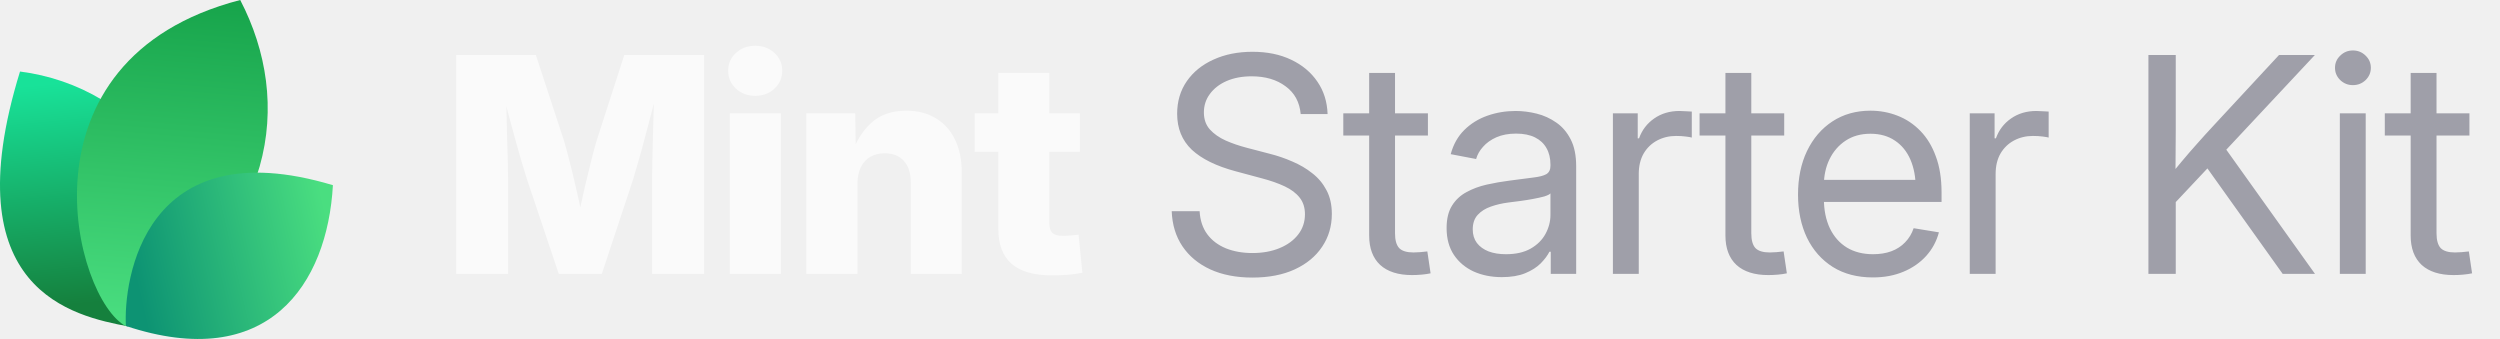
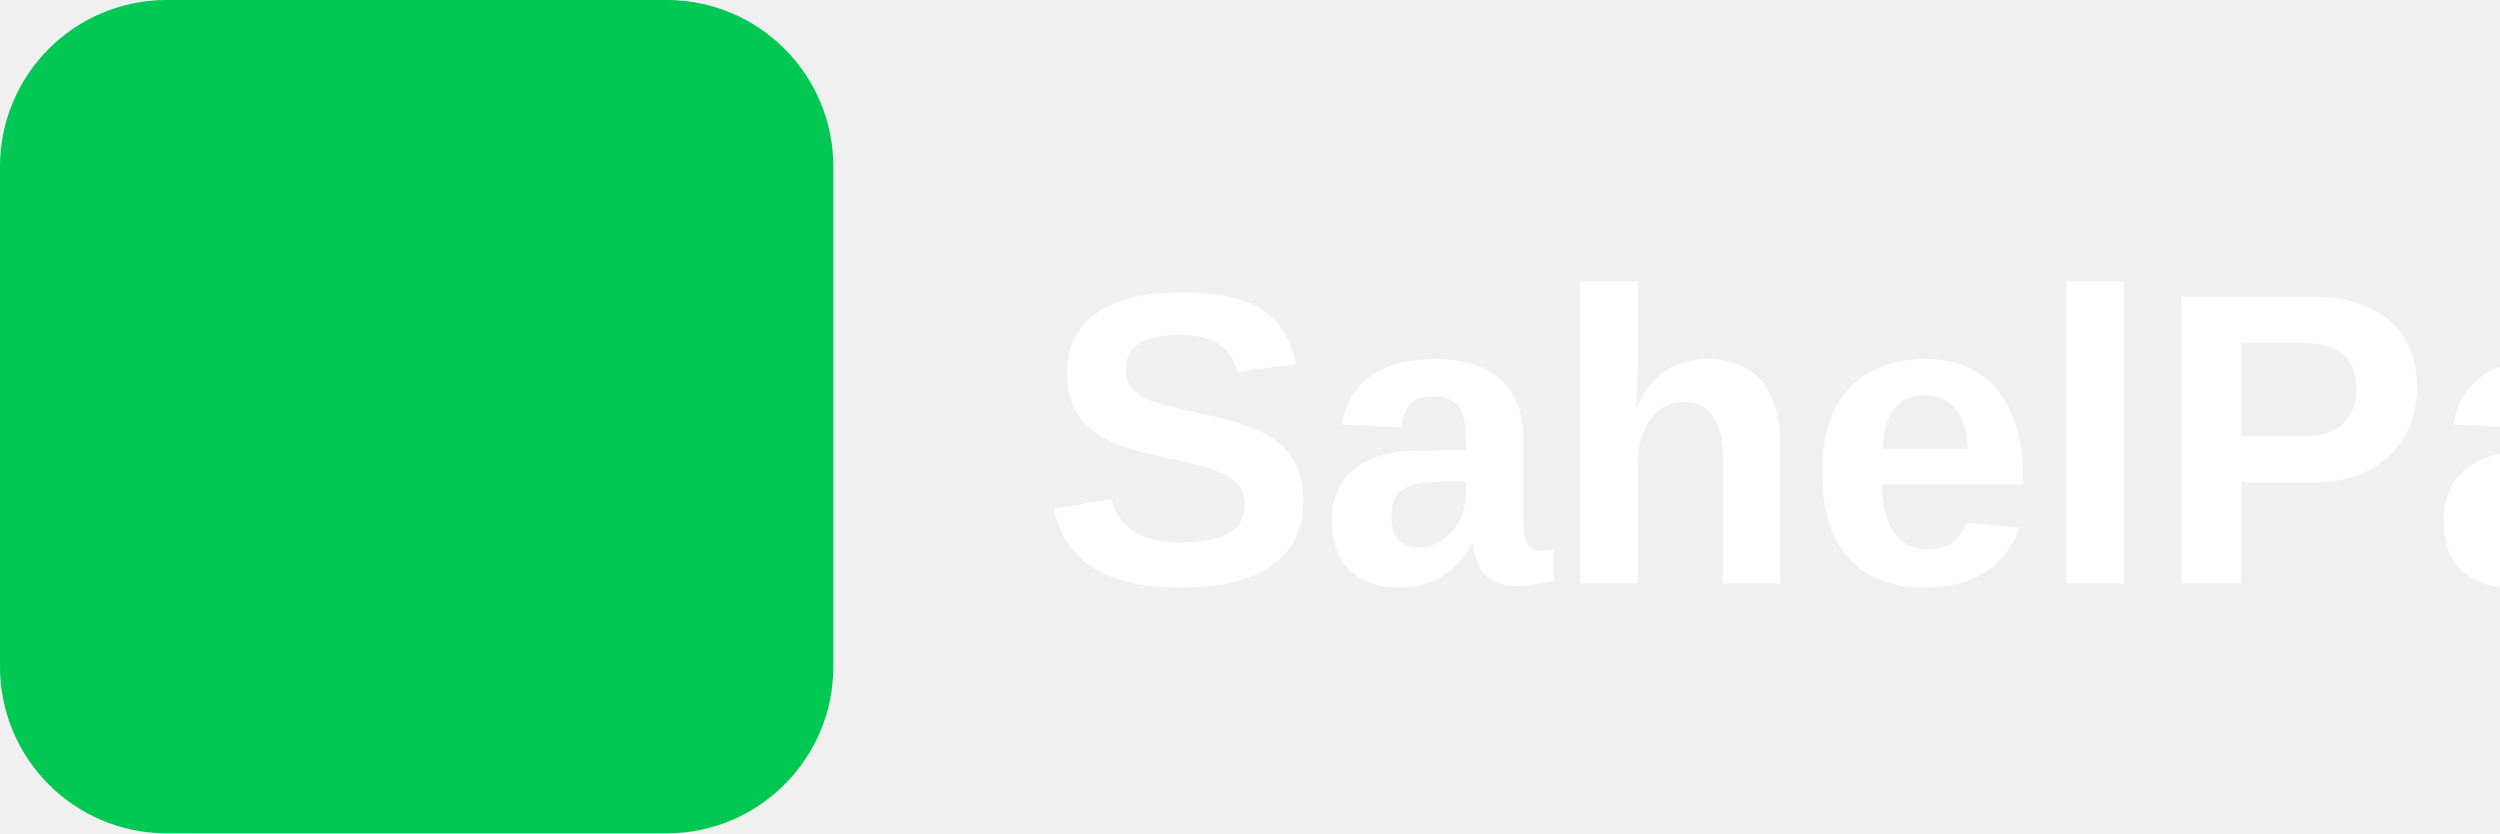
- <svg xmlns="http://www.w3.org/2000/svg" width="177" height="24" viewBox="0 0 177 24" fill="none">
-   <path d="M9.061 23.108C5.268 22.377 -3.391 20.627 1.417 5.064C9.634 6.099 16.973 14.064 9.061 23.108Z" fill="url(#paint0_linear_17557_2145)" />
-   <path d="M8.919 23.094C5.276 21.222 0.784 4.209 17.007 0C20.757 7.193 19.621 16.545 8.919 23.094Z" fill="url(#paint1_linear_17557_2145)" />
-   <path d="M8.914 23.079C8.735 19.882 10.159 9.085 23.57 13.111C23.181 20.123 18.984 26.418 8.914 23.079Z" fill="url(#paint2_linear_17557_2145)" />
-   <path d="M32.301 19.392V3.894H37.938L39.925 9.948C40.036 10.315 40.164 10.787 40.31 11.362C40.462 11.938 40.611 12.552 40.757 13.204C40.91 13.855 41.048 14.483 41.173 15.086C41.305 15.682 41.412 16.192 41.495 16.615H40.695C40.771 16.192 40.871 15.682 40.996 15.086C41.128 14.49 41.267 13.866 41.412 13.214C41.565 12.562 41.714 11.948 41.86 11.373C42.005 10.79 42.133 10.315 42.244 9.948L44.2 3.894H49.848V19.392H46.166V12.704C46.166 12.357 46.173 11.917 46.187 11.383C46.2 10.849 46.214 10.27 46.228 9.646C46.249 9.022 46.266 8.391 46.28 7.753C46.301 7.115 46.311 6.519 46.311 5.964H46.623C46.485 6.561 46.332 7.181 46.166 7.826C45.999 8.471 45.833 9.102 45.666 9.719C45.507 10.336 45.351 10.901 45.198 11.414C45.053 11.928 44.928 12.357 44.824 12.704L42.608 19.392H39.561L37.314 12.704C37.203 12.357 37.072 11.928 36.919 11.414C36.773 10.901 36.614 10.34 36.441 9.729C36.274 9.112 36.104 8.481 35.931 7.836C35.764 7.192 35.608 6.567 35.463 5.964H35.827C35.834 6.512 35.844 7.105 35.858 7.743C35.872 8.374 35.886 9.005 35.9 9.636C35.92 10.26 35.938 10.839 35.952 11.373C35.965 11.907 35.972 12.351 35.972 12.704V19.392H32.301ZM51.668 19.392V8.024H55.288V19.392H51.668ZM53.468 6.786C52.927 6.786 52.473 6.616 52.105 6.276C51.738 5.93 51.554 5.507 51.554 5.007C51.554 4.508 51.738 4.088 52.105 3.749C52.473 3.409 52.927 3.239 53.468 3.239C54.009 3.239 54.463 3.409 54.83 3.749C55.198 4.082 55.382 4.501 55.382 5.007C55.382 5.507 55.198 5.93 54.83 6.276C54.463 6.616 54.009 6.786 53.468 6.786ZM60.708 13.027V19.392H57.088V8.024H60.551L60.593 10.967H60.281C60.593 10.024 61.061 9.268 61.685 8.7C62.309 8.124 63.138 7.836 64.171 7.836C64.975 7.836 65.672 8.017 66.262 8.377C66.851 8.731 67.302 9.234 67.614 9.885C67.933 10.537 68.092 11.307 68.092 12.194V19.392H64.483V12.912C64.483 12.26 64.32 11.754 63.994 11.394C63.675 11.033 63.221 10.853 62.632 10.853C62.25 10.853 61.914 10.936 61.623 11.102C61.332 11.269 61.106 11.515 60.947 11.841C60.787 12.16 60.708 12.555 60.708 13.027ZM76.456 8.024V10.749H69.008V8.024H76.456ZM70.683 5.163H74.292V15.783C74.292 16.102 74.361 16.334 74.5 16.48C74.646 16.625 74.899 16.698 75.259 16.698C75.405 16.698 75.596 16.688 75.831 16.667C76.074 16.646 76.251 16.629 76.362 16.615L76.632 19.309C76.313 19.378 75.963 19.427 75.582 19.455C75.207 19.482 74.836 19.496 74.469 19.496C73.2 19.496 72.25 19.222 71.619 18.674C70.995 18.127 70.683 17.308 70.683 16.22V5.163Z" fill="#FAFAFA" />
-   <path d="M88.667 19.652C87.523 19.652 86.528 19.458 85.682 19.07C84.843 18.681 84.188 18.137 83.716 17.437C83.245 16.736 82.992 15.908 82.957 14.951H84.933C84.968 15.596 85.148 16.14 85.474 16.584C85.8 17.021 86.24 17.354 86.795 17.582C87.35 17.804 87.974 17.915 88.667 17.915C89.388 17.915 90.026 17.801 90.581 17.572C91.143 17.343 91.583 17.024 91.902 16.615C92.228 16.199 92.391 15.717 92.391 15.169C92.391 14.698 92.266 14.306 92.017 13.994C91.767 13.675 91.413 13.408 90.956 13.193C90.498 12.978 89.954 12.787 89.323 12.621L87.502 12.132C86.123 11.765 85.082 11.255 84.382 10.603C83.689 9.944 83.342 9.095 83.342 8.055C83.342 7.174 83.571 6.404 84.028 5.746C84.486 5.087 85.117 4.577 85.921 4.217C86.726 3.849 87.645 3.666 88.678 3.666C89.718 3.666 90.63 3.853 91.413 4.227C92.204 4.602 92.824 5.122 93.275 5.787C93.726 6.446 93.965 7.209 93.993 8.076H92.089C92.013 7.23 91.656 6.574 91.018 6.11C90.387 5.638 89.586 5.403 88.615 5.403C87.95 5.403 87.36 5.513 86.847 5.735C86.341 5.957 85.946 6.262 85.661 6.651C85.377 7.032 85.235 7.469 85.235 7.961C85.235 8.447 85.377 8.849 85.661 9.168C85.946 9.48 86.317 9.74 86.774 9.948C87.232 10.149 87.724 10.319 88.251 10.457L89.884 10.884C90.439 11.023 90.977 11.206 91.496 11.435C92.023 11.657 92.495 11.934 92.911 12.267C93.334 12.593 93.67 12.995 93.92 13.474C94.17 13.945 94.294 14.504 94.294 15.149C94.294 16.015 94.066 16.788 93.608 17.468C93.157 18.148 92.512 18.681 91.673 19.07C90.834 19.458 89.832 19.652 88.667 19.652ZM101.097 8.024V9.594H95.106V8.024H101.097ZM96.937 5.163H98.767V16.521C98.767 17 98.865 17.347 99.059 17.562C99.26 17.77 99.6 17.874 100.078 17.874C100.21 17.874 100.366 17.867 100.546 17.853C100.733 17.832 100.903 17.815 101.056 17.801L101.285 19.351C101.097 19.392 100.886 19.423 100.65 19.444C100.414 19.465 100.189 19.475 99.974 19.475C98.996 19.475 98.244 19.236 97.717 18.758C97.197 18.272 96.937 17.579 96.937 16.677V5.163ZM106.33 19.621C105.595 19.621 104.932 19.489 104.343 19.226C103.754 18.955 103.285 18.564 102.939 18.05C102.592 17.53 102.419 16.896 102.419 16.147C102.419 15.495 102.547 14.965 102.804 14.556C103.06 14.146 103.403 13.828 103.833 13.599C104.263 13.363 104.742 13.186 105.269 13.068C105.796 12.95 106.333 12.857 106.881 12.787C107.574 12.69 108.132 12.617 108.555 12.569C108.978 12.52 109.287 12.441 109.481 12.33C109.675 12.212 109.772 12.014 109.772 11.737V11.654C109.772 11.203 109.679 10.815 109.492 10.489C109.311 10.163 109.041 9.91 108.68 9.729C108.32 9.549 107.872 9.459 107.338 9.459C106.805 9.459 106.34 9.546 105.945 9.719C105.556 9.892 105.241 10.118 104.998 10.395C104.755 10.665 104.593 10.953 104.509 11.258L102.71 10.915C102.897 10.222 103.22 9.65 103.677 9.199C104.135 8.748 104.679 8.412 105.31 8.19C105.941 7.968 106.607 7.857 107.307 7.857C107.8 7.857 108.295 7.92 108.795 8.044C109.301 8.169 109.765 8.381 110.188 8.679C110.611 8.97 110.951 9.369 111.208 9.875C111.464 10.374 111.593 11.005 111.593 11.768V19.392H109.793V17.822H109.7C109.568 18.085 109.363 18.359 109.086 18.643C108.809 18.921 108.444 19.153 107.994 19.34C107.543 19.527 106.988 19.621 106.33 19.621ZM106.621 17.998C107.321 17.998 107.904 17.867 108.368 17.603C108.84 17.333 109.19 16.986 109.419 16.563C109.654 16.133 109.772 15.682 109.772 15.211V13.692C109.703 13.769 109.554 13.841 109.325 13.911C109.096 13.973 108.829 14.032 108.524 14.088C108.226 14.143 107.921 14.192 107.609 14.233C107.304 14.275 107.033 14.309 106.798 14.337C106.354 14.393 105.938 14.49 105.549 14.628C105.168 14.76 104.86 14.954 104.624 15.211C104.388 15.467 104.27 15.811 104.27 16.241C104.27 16.615 104.367 16.934 104.561 17.198C104.762 17.461 105.04 17.662 105.393 17.801C105.747 17.933 106.156 17.998 106.621 17.998ZM114.193 19.392V8.024H115.951V9.792H116.045C116.253 9.209 116.61 8.741 117.116 8.388C117.622 8.034 118.219 7.857 118.905 7.857C119.058 7.857 119.217 7.864 119.384 7.878C119.55 7.885 119.682 7.892 119.779 7.899V9.74C119.716 9.719 119.578 9.695 119.363 9.667C119.155 9.639 118.922 9.625 118.666 9.625C118.174 9.625 117.726 9.733 117.324 9.948C116.922 10.163 116.603 10.471 116.367 10.874C116.138 11.276 116.024 11.758 116.024 12.319V19.392H114.193ZM126.322 8.024V9.594H120.33V8.024H126.322ZM122.161 5.163H123.992V16.521C123.992 17 124.089 17.347 124.283 17.562C124.484 17.77 124.824 17.874 125.302 17.874C125.434 17.874 125.59 17.867 125.77 17.853C125.958 17.832 126.127 17.815 126.28 17.801L126.509 19.351C126.322 19.392 126.11 19.423 125.874 19.444C125.639 19.465 125.413 19.475 125.198 19.475C124.221 19.475 123.468 19.236 122.941 18.758C122.421 18.272 122.161 17.579 122.161 16.677V5.163ZM132.604 19.642C131.502 19.642 130.555 19.396 129.765 18.903C128.974 18.404 128.364 17.714 127.934 16.834C127.511 15.946 127.3 14.927 127.3 13.775C127.3 12.611 127.511 11.584 127.934 10.697C128.364 9.802 128.964 9.102 129.734 8.596C130.51 8.089 131.408 7.836 132.428 7.836C133.1 7.836 133.738 7.954 134.341 8.19C134.952 8.426 135.489 8.783 135.954 9.261C136.425 9.74 136.793 10.343 137.056 11.071C137.327 11.792 137.462 12.645 137.462 13.63V14.296H128.433V12.735H136.463L135.631 13.297C135.631 12.541 135.506 11.876 135.257 11.3C135.007 10.725 134.643 10.277 134.165 9.958C133.686 9.632 133.107 9.469 132.428 9.469C131.748 9.469 131.162 9.632 130.67 9.958C130.177 10.284 129.796 10.725 129.526 11.279C129.262 11.827 129.13 12.441 129.13 13.12V14.046C129.13 14.864 129.273 15.572 129.557 16.168C129.841 16.757 130.243 17.211 130.763 17.53C131.283 17.842 131.901 17.998 132.615 17.998C133.093 17.998 133.523 17.929 133.905 17.79C134.293 17.645 134.619 17.433 134.882 17.156C135.153 16.879 135.354 16.546 135.486 16.157L137.275 16.449C137.108 17.08 136.81 17.634 136.38 18.113C135.95 18.591 135.413 18.966 134.768 19.236C134.123 19.507 133.402 19.642 132.604 19.642ZM139.459 19.392V8.024H141.217V9.792H141.311C141.519 9.209 141.876 8.741 142.382 8.388C142.888 8.034 143.485 7.857 144.171 7.857C144.324 7.857 144.483 7.864 144.649 7.878C144.816 7.885 144.948 7.892 145.045 7.899V9.74C144.982 9.719 144.844 9.695 144.629 9.667C144.421 9.639 144.188 9.625 143.932 9.625C143.439 9.625 142.992 9.733 142.59 9.948C142.188 10.163 141.869 10.471 141.633 10.874C141.404 11.276 141.29 11.758 141.29 12.319V19.392H139.459ZM153.429 14.961V12.715C153.783 12.257 154.136 11.82 154.49 11.404C154.844 10.981 155.204 10.565 155.572 10.156C155.939 9.74 156.314 9.327 156.695 8.918L161.355 3.894H163.893L157.277 10.967H157.184L153.429 14.961ZM152.108 19.392V3.894H154.043V9.241L154.022 12.559L154.043 13.505V19.392H152.108ZM161.615 19.392L155.967 11.477L157.173 9.969L163.903 19.392H161.615ZM165.661 19.392V8.024H167.492V19.392H165.661ZM166.587 6.027C166.24 6.027 165.942 5.909 165.692 5.673C165.443 5.43 165.318 5.139 165.318 4.799C165.318 4.459 165.443 4.172 165.692 3.936C165.942 3.693 166.24 3.572 166.587 3.572C166.934 3.572 167.232 3.693 167.482 3.936C167.731 4.172 167.856 4.459 167.856 4.799C167.856 5.139 167.731 5.43 167.482 5.673C167.232 5.909 166.934 6.027 166.587 6.027ZM174.836 8.024V9.594H168.844V8.024H174.836ZM170.675 5.163H172.506V16.521C172.506 17 172.603 17.347 172.797 17.562C172.998 17.77 173.338 17.874 173.816 17.874C173.948 17.874 174.104 17.867 174.284 17.853C174.472 17.832 174.641 17.815 174.794 17.801L175.023 19.351C174.836 19.392 174.624 19.423 174.388 19.444C174.153 19.465 173.927 19.475 173.712 19.475C172.735 19.475 171.982 19.236 171.455 18.758C170.935 18.272 170.675 17.579 170.675 16.677V5.163Z" fill="#9F9FA9" />
-   <defs>
-     <linearGradient id="paint0_linear_17557_2145" x1="3.776" y1="5.916" x2="5.232" y2="21.559" gradientUnits="userSpaceOnUse">
-       <stop stop-color="#18E299" />
-       <stop offset="1" stop-color="#15803D" />
-     </linearGradient>
-     <linearGradient id="paint1_linear_17557_2145" x1="12.171" y1="-0.718" x2="10.19" y2="22.983" gradientUnits="userSpaceOnUse">
-       <stop stop-color="#16A34A" />
-       <stop offset="1" stop-color="#4ADE80" />
-     </linearGradient>
-     <linearGradient id="paint2_linear_17557_2145" x1="23.133" y1="15.353" x2="9.338" y2="18.52" gradientUnits="userSpaceOnUse">
-       <stop stop-color="#4ADE80" />
-       <stop offset="1" stop-color="#0D9373" />
-     </linearGradient>
-   </defs>
+ <svg xmlns="http://www.w3.org/2000/svg" width="120" height="40" viewBox="0 0 120 40" fill="none">
+   <rect width="40" height="40" rx="8" fill="#00C853" />
+   <text x="50" y="28" font-family="Arial, sans-serif" font-size="20" font-weight="bold" fill="#ffffff">SahelPay</text>
</svg>
